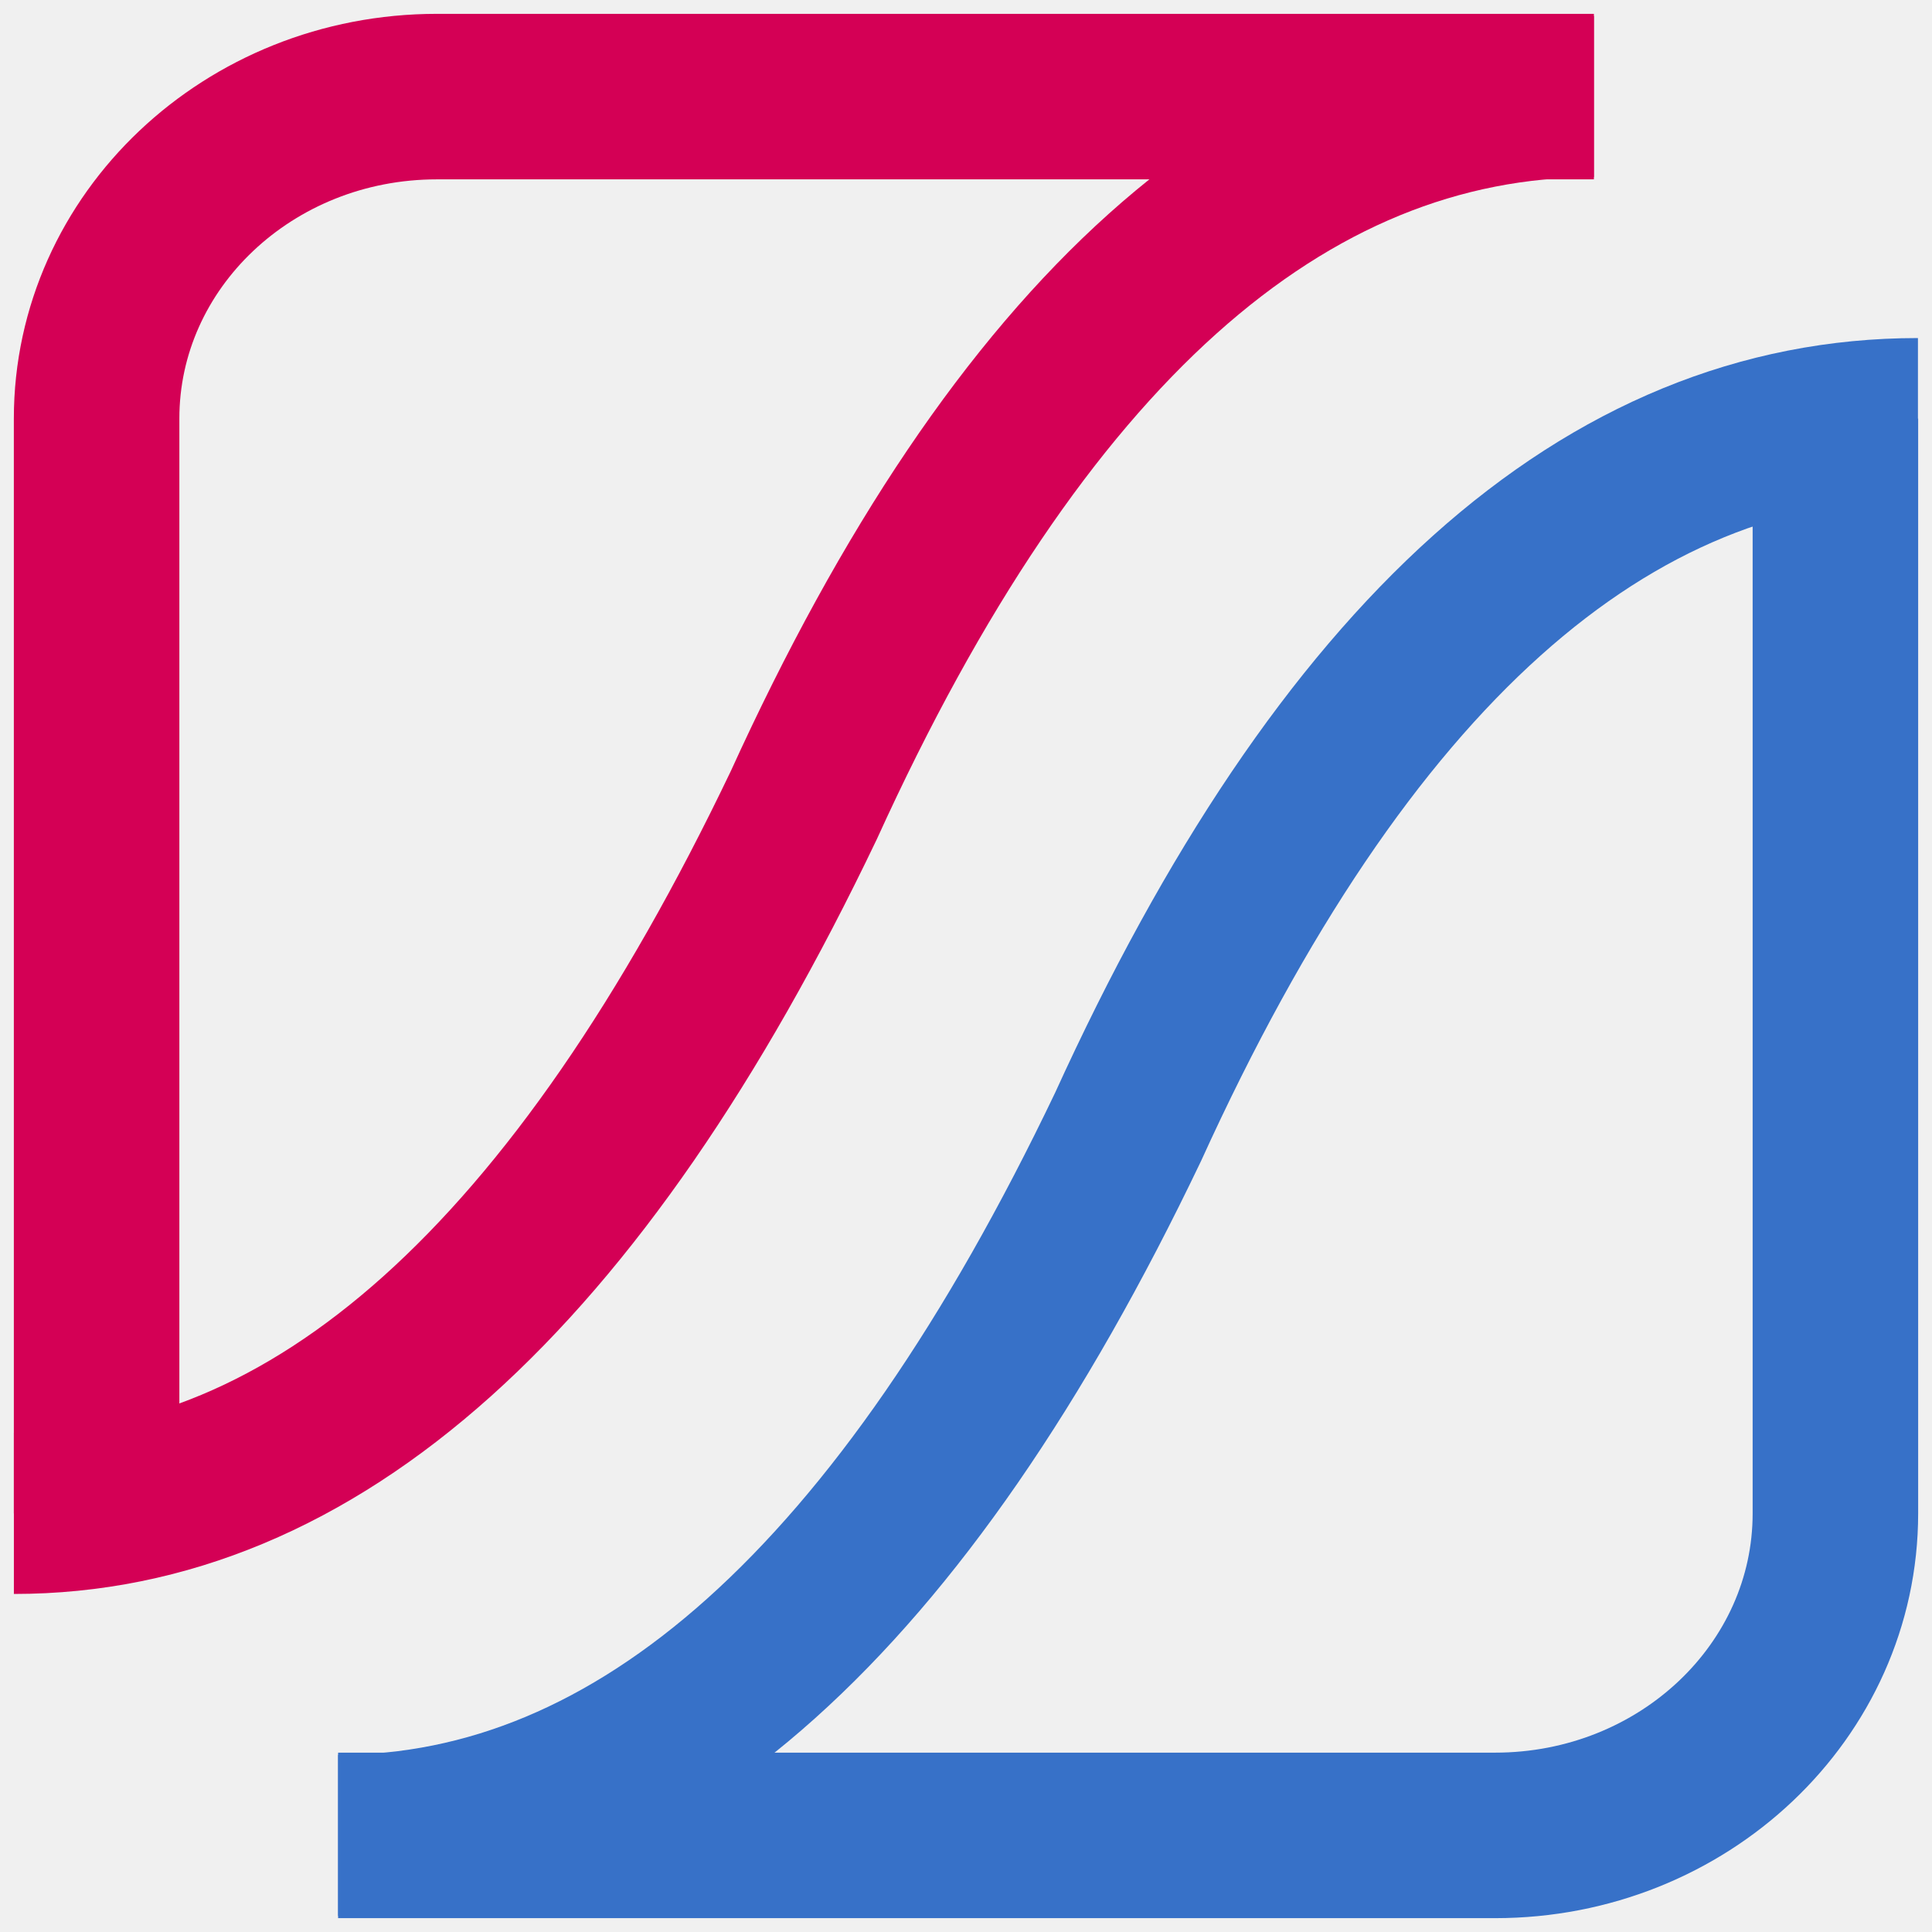
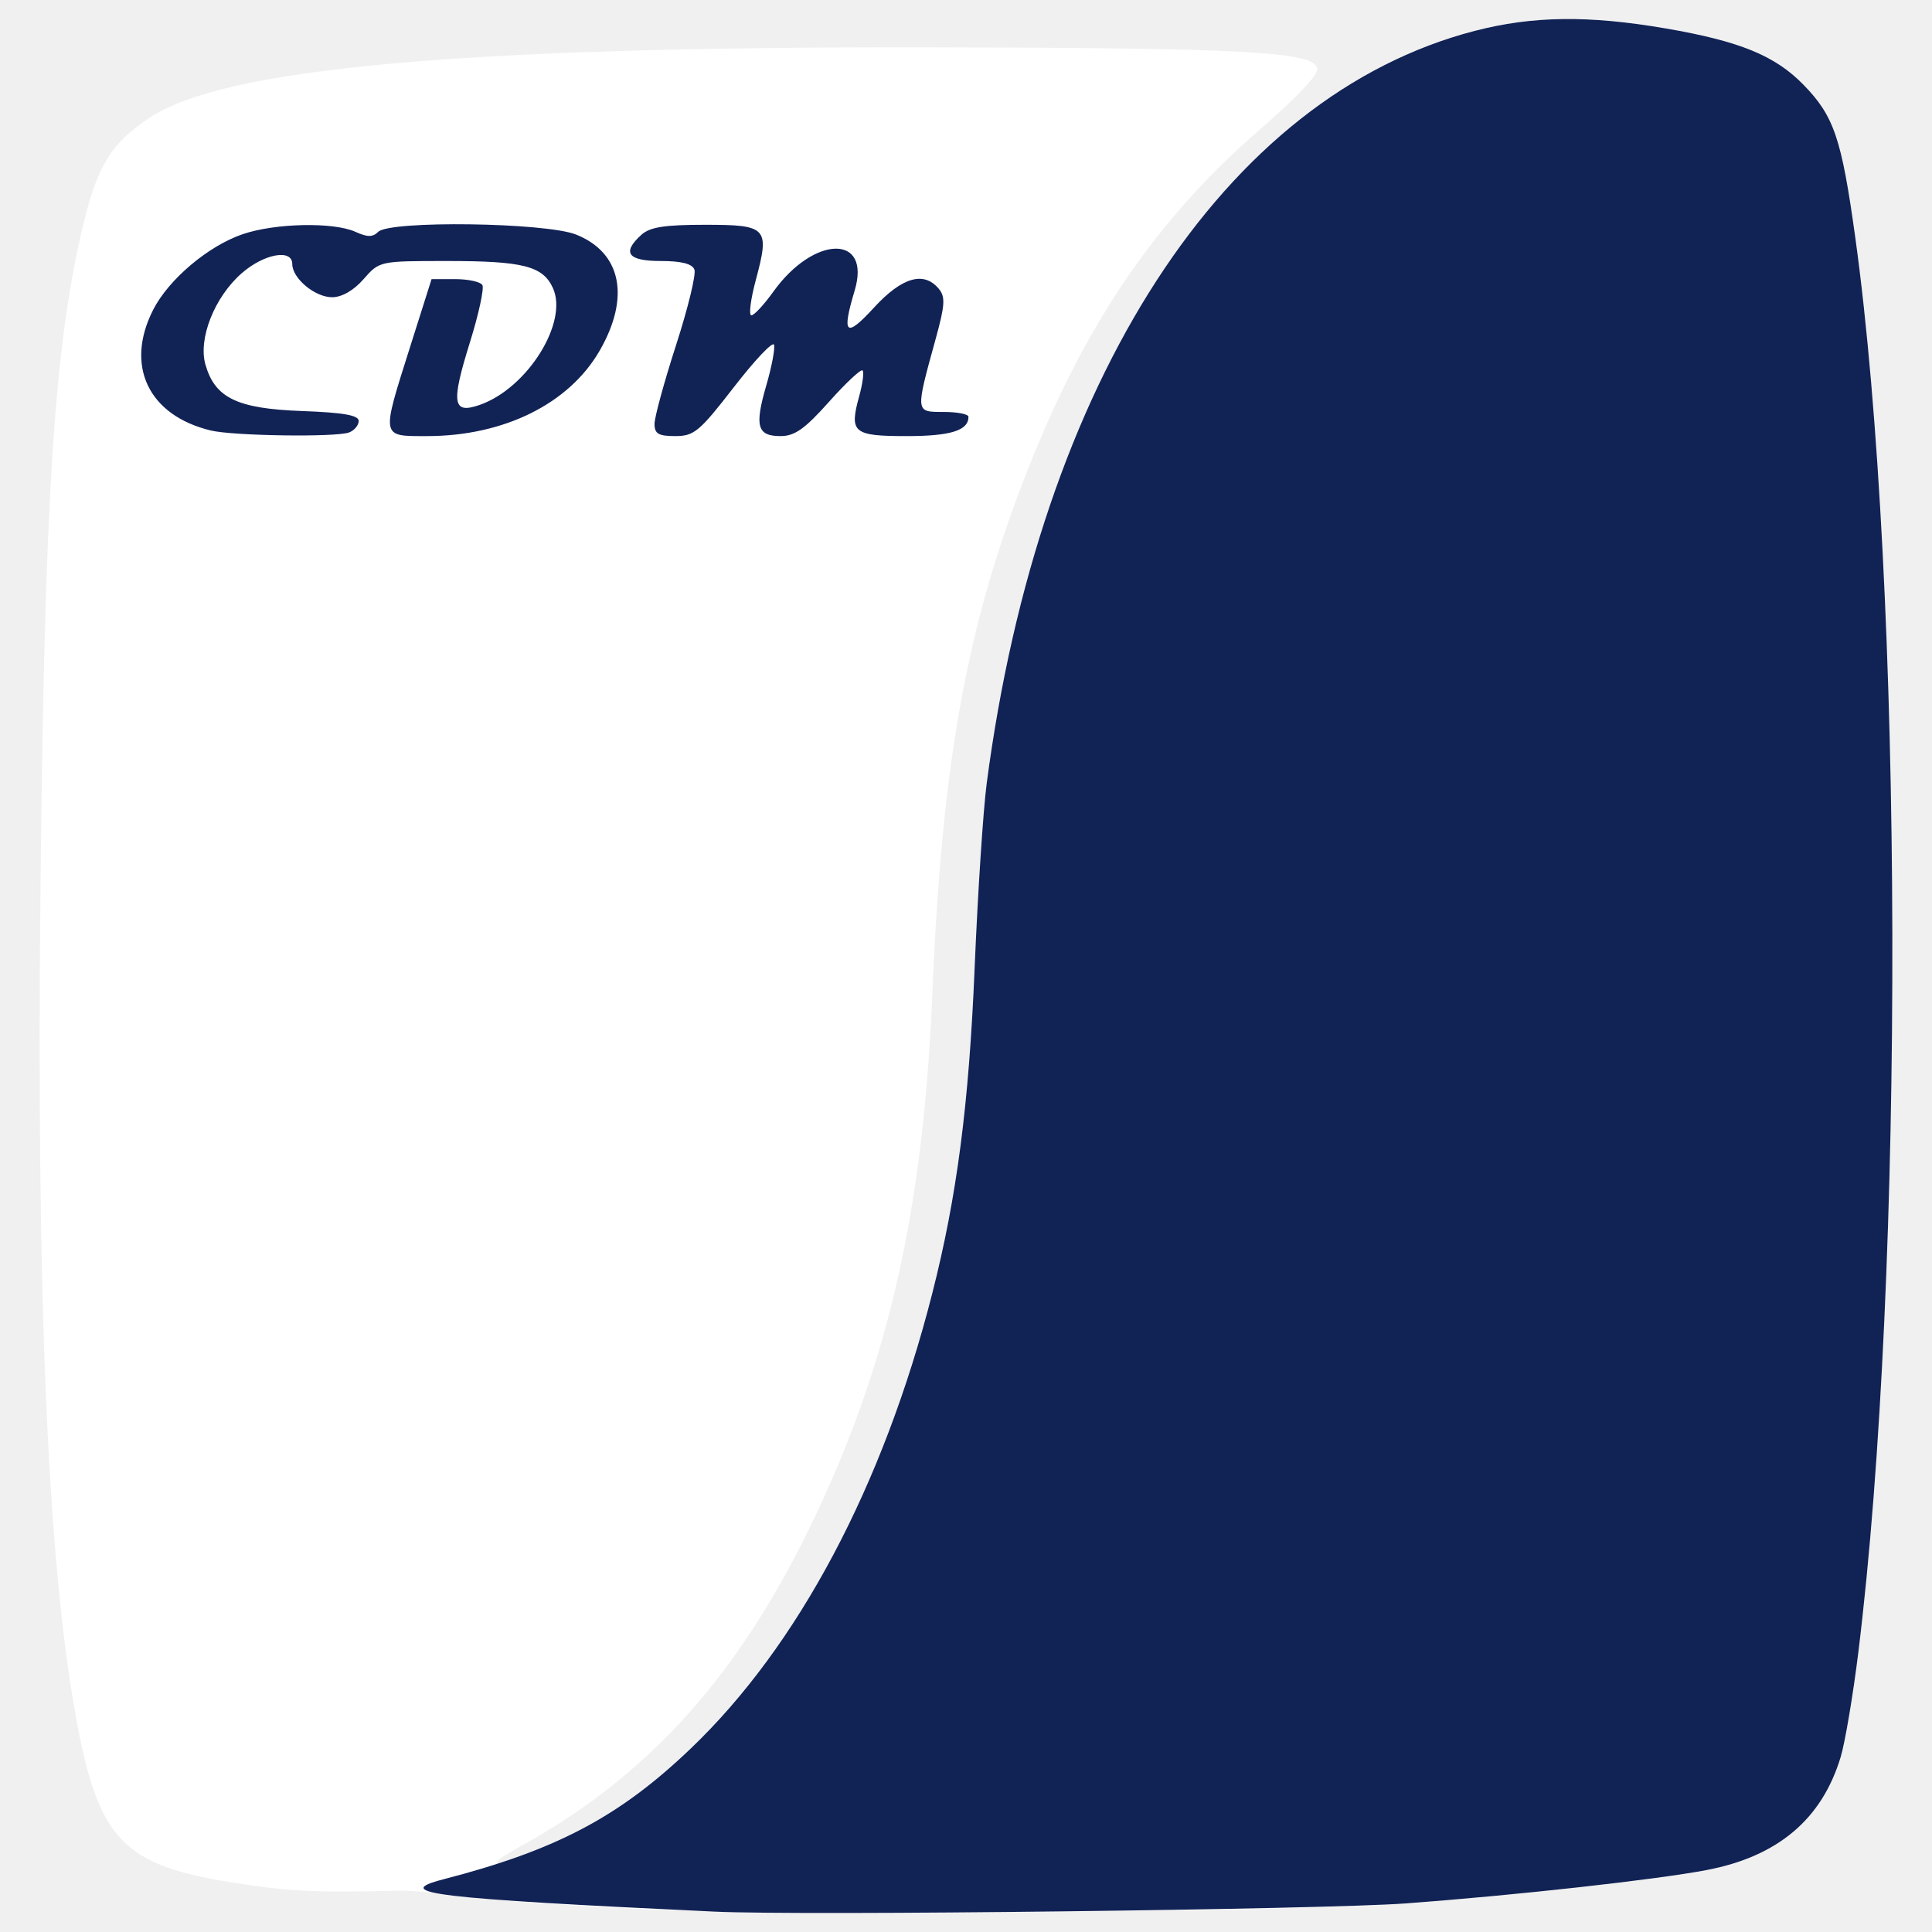
- <svg xmlns="http://www.w3.org/2000/svg" version="1.1" id="logo" x="0px" y="0px" xml:space="preserve" width="600px" height="600px" zoomAndPan="disable">
-   <defs id="defs4704" />
-   <g stroke="white" stroke-width="50" fill="none" id="g4699">
-     <path id="left" d="M 30,470 V 130 A 105.682,100 0 0 1 135.682,30 H 495" style="stroke:#d40055;stroke-width:51.401;stroke-opacity:1" />
-     <path id="way_left" d="M 4.31,470 Q 144.507,470 249.655,250 349.796,30 495,30" style="stroke:#d40055;stroke-width:50.035;stroke-opacity:1" />
-     <path id="right" d="M 105,570 H 464.318 A 105.682,100 0 0 0 570,470 V 130" style="stroke:#3771c8;stroke-width:51.401;stroke-opacity:1" />
-     <path id="way_right" d="M 105,570 Q 245.182,570 350.318,350 450.448,130 595.636,130" style="stroke:#3771c8;stroke-width:50.032;stroke-opacity:1" />
-   </g>
+ <svg xmlns="http://www.w3.org/2000/svg" width="512" height="512">
+   <path fill="#fff" d="M168.655 505.84c-18.04-.81-38.2-2.252-44.8-3.202-6.6-.95-14.88-1.66-18.4-1.577-22.326.529-28.93.199-44-2.197-29.057-4.621-35.464-11.448-41.382-44.094-7.503-41.394-10.479-111.792-9.331-220.755 1.076-102.232 3.574-141.409 11.05-173.332 3.88-16.567 7.452-22.501 17.689-29.38 19.76-13.282 82.44-18.967 206.774-18.755 83.77.143 102 1.134 102.854 5.592.306 1.599-5.438 7.705-15.196 16.155-27.412 23.736-46.249 51.318-61.506 90.058-16.163 41.04-22.775 77.3-25.326 138.88-2.17 52.402-10.082 90.745-26.55 128.663-20.713 47.696-45.877 77.283-83.076 97.678-10.93 5.993-5.694 5.612 8.557-.623 38.704-16.933 73.916-61.898 92.826-118.536 12.487-37.4 17.486-66.685 19.451-113.935.821-19.74 2.255-41.7 3.186-48.8C275.48 100.908 324.444 25.39 390.825 8.182c15.329-3.973 30.138-4.162 50.63-.644 19.557 3.357 28.969 7.208 36.494 14.93 8.084 8.298 10.078 14.172 13.715 40.425 12.768 92.147 13.166 274.93.817 374.969-1.405 11.38-3.511 23.87-4.68 27.756-4.976 16.53-16.702 26.4-35.631 29.987-13.535 2.565-50.416 6.653-79.515 8.814-30.845 2.29-164.025 3.218-204 1.421z" />
+   <path fill="#125" d="M189.455 506.603c-74.45-3.484-86.203-4.885-71.931-8.575 29.91-7.733 46.564-16.533 65.468-34.594 28.533-27.26 51.026-69.603 64.03-120.538 6.568-25.72 9.762-50.22 11.267-86.416.821-19.74 2.255-41.7 3.186-48.8C275.48 100.908 324.444 25.39 390.825 8.182c15.329-3.973 30.138-4.162 50.63-.644 19.557 3.357 28.969 7.208 36.494 14.93 8.084 8.298 10.078 14.172 13.715 40.425 12.768 92.147 13.166 274.93.817 374.969-1.405 11.38-3.511 23.87-4.68 27.756-4.976 16.53-16.702 26.4-35.631 29.987-13.535 2.565-50.416 6.653-79.515 8.814-22.054 1.637-159.788 3.28-183.2 2.184zm-133.6-392.519c-16.535-3.99-22.82-17.177-15.255-32.006 4.116-8.067 14.594-16.91 23.727-20.021 8.63-2.94 24.089-3.256 29.896-.61 3.15 1.435 4.56 1.435 5.996 0 3.067-3.068 44.417-2.499 52.465.721 11.966 4.788 14.373 16.566 6.274 30.69-8.107 14.135-25.399 22.712-45.793 22.712-12.31 0-12.184.677-4.453-23.736l5.657-17.864h6.249c3.436 0 6.68.7 7.209 1.554.528.855-.95 7.684-3.287 15.175-5.065 16.248-4.617 19.117 2.596 16.603 12.605-4.394 23.543-21.861 19.393-30.969-2.655-5.828-7.877-7.163-28.022-7.163-17.93 0-17.941.004-22.151 4.8-2.645 3.014-5.754 4.8-8.356 4.8-4.544 0-10.545-5.008-10.545-8.8 0-4.103-7.527-2.718-13.44 2.475-7.182 6.305-11.54 17.319-9.572 24.183 2.536 8.842 8.4 11.667 25.526 12.296 11.006.405 15.086 1.116 15.086 2.63 0 1.14-1.139 2.51-2.53 3.045-3.421 1.312-30.684.93-36.67-.515zm117.6-1.744c0-1.776 2.575-11.194 5.722-20.928 3.147-9.735 5.33-18.722 4.85-19.97-.593-1.546-3.445-2.272-8.922-2.272-8.762 0-10.38-2.195-5.124-6.952 2.251-2.037 6.139-2.648 16.85-2.648 16.524 0 17.194.73 13.462 14.659-1.377 5.137-1.905 9.341-1.174 9.341.73 0 3.355-2.827 5.832-6.283 10.78-15.038 26.023-15.237 21.542-.28-3.5 11.682-2.375 12.679 5.108 4.528 7.415-8.077 13.232-9.77 17.188-5.004 1.78 2.144 1.648 4.292-.806 13.2-5.432 19.719-5.462 19.439 2.09 19.439 3.62 0 6.582.576 6.582 1.28 0 3.643-4.724 5.12-16.37 5.12-14.194 0-15.259-.894-12.589-10.565.92-3.33 1.32-6.407.89-6.837-.429-.43-4.427 3.31-8.884 8.31-6.391 7.172-9.1 9.092-12.825 9.092-6.22 0-6.953-2.592-3.798-13.444 1.442-4.96 2.36-9.806 2.039-10.768-.321-.962-5.102 4.092-10.625 11.231-9.109 11.775-10.553 12.981-15.54 12.981-4.448 0-5.498-.617-5.498-3.23z" />
</svg>
